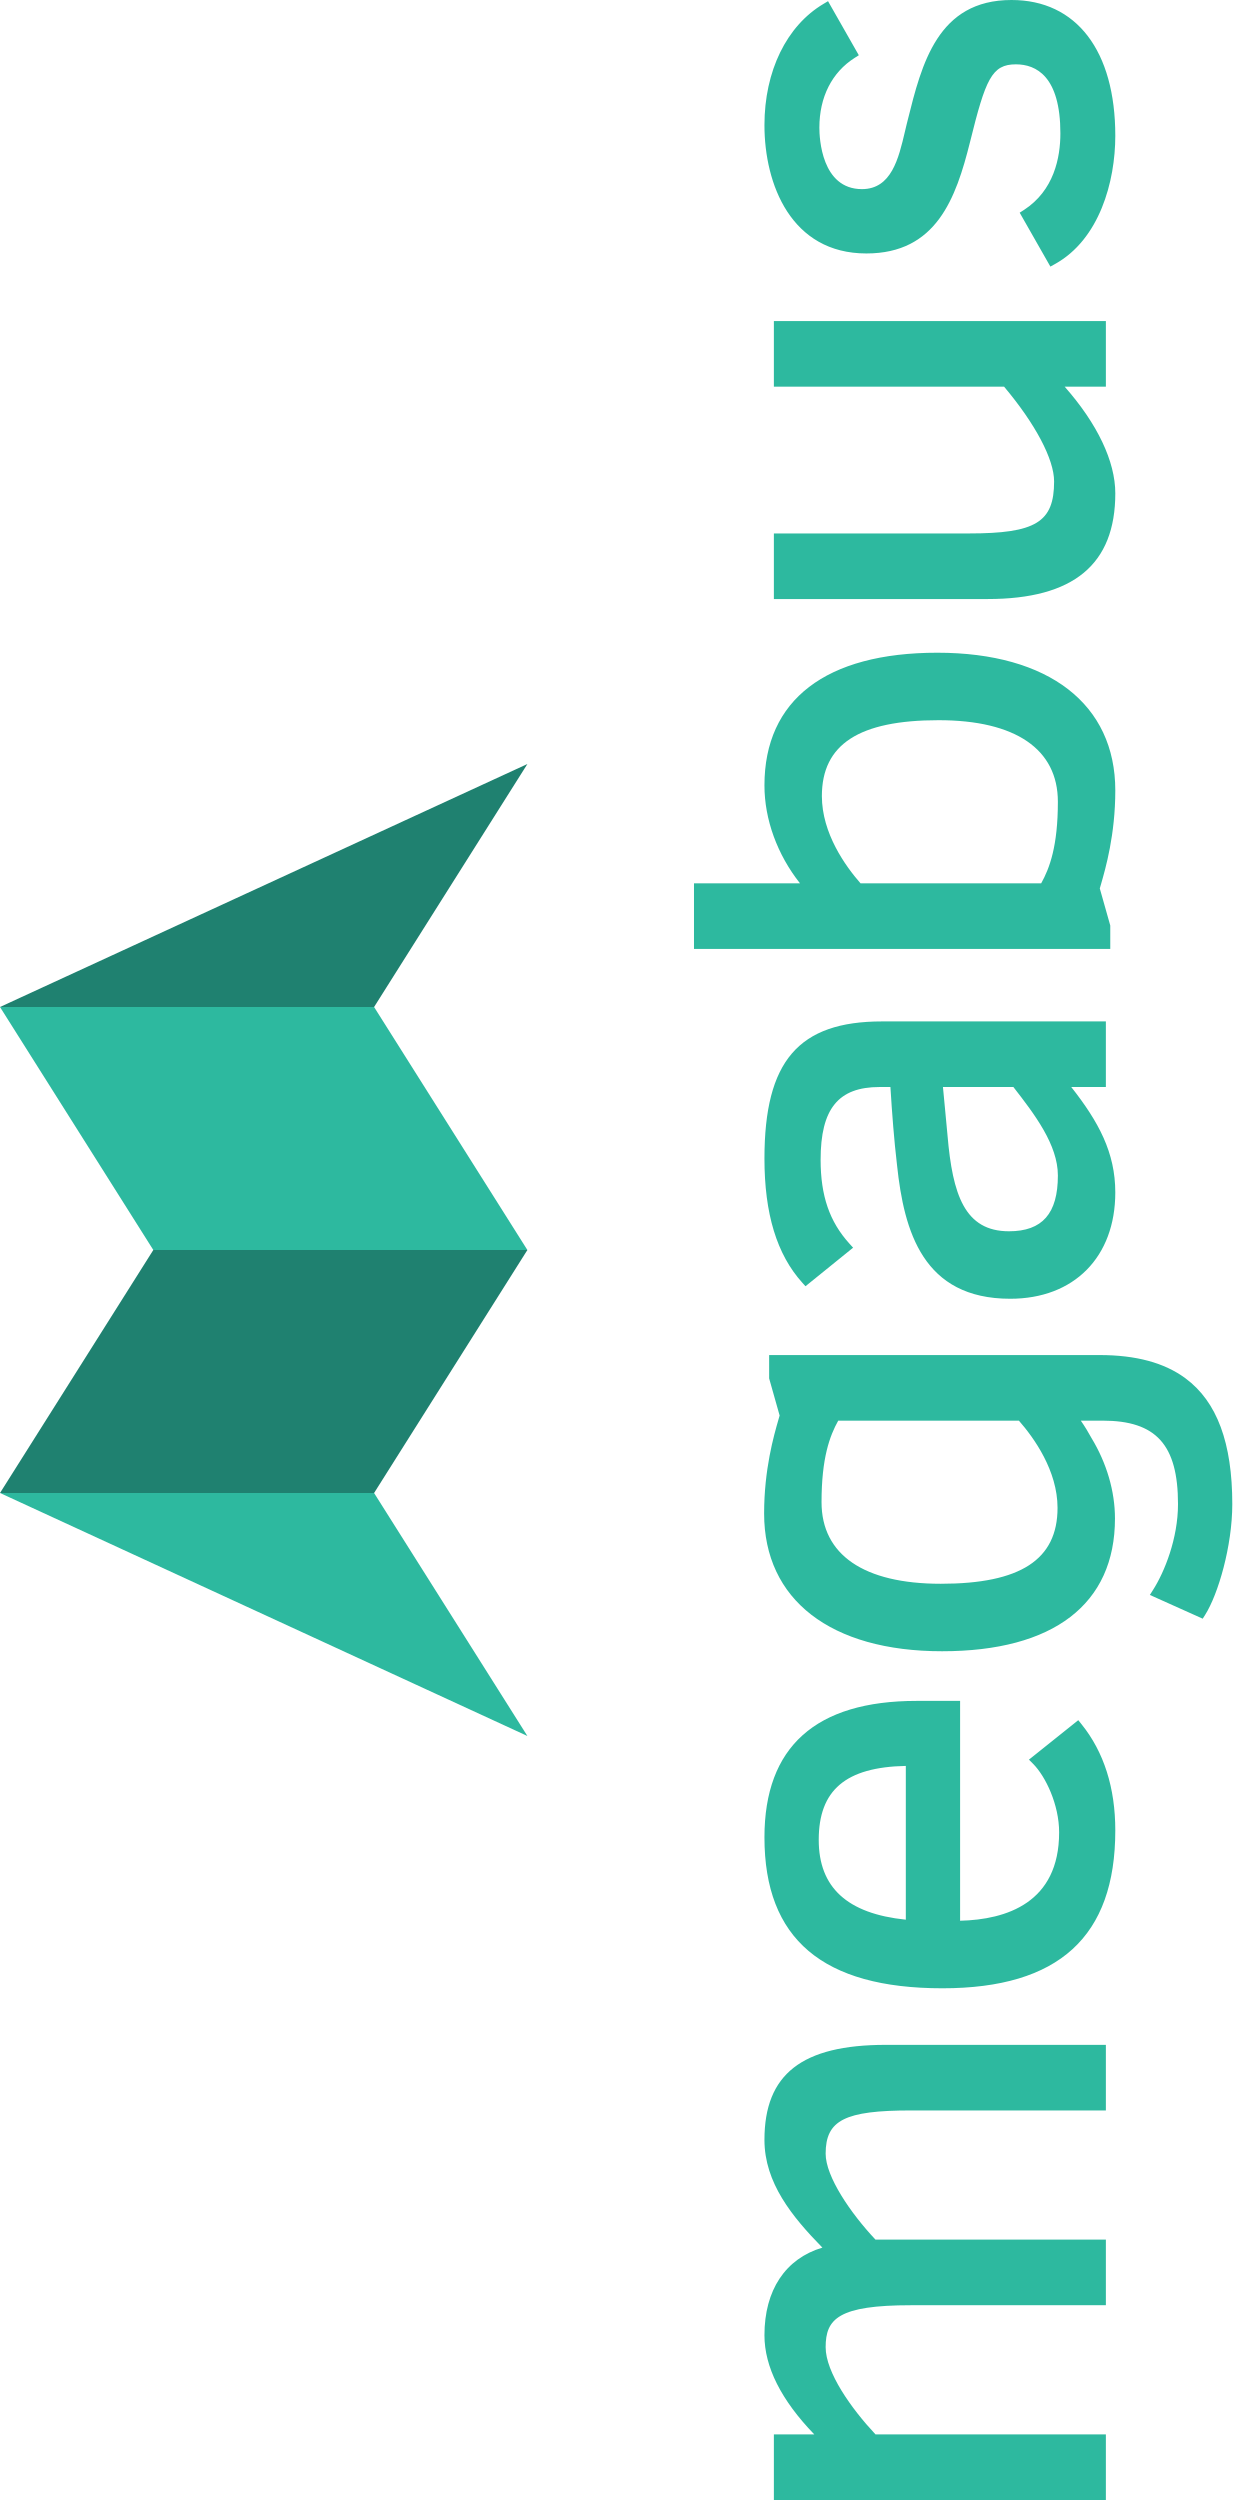
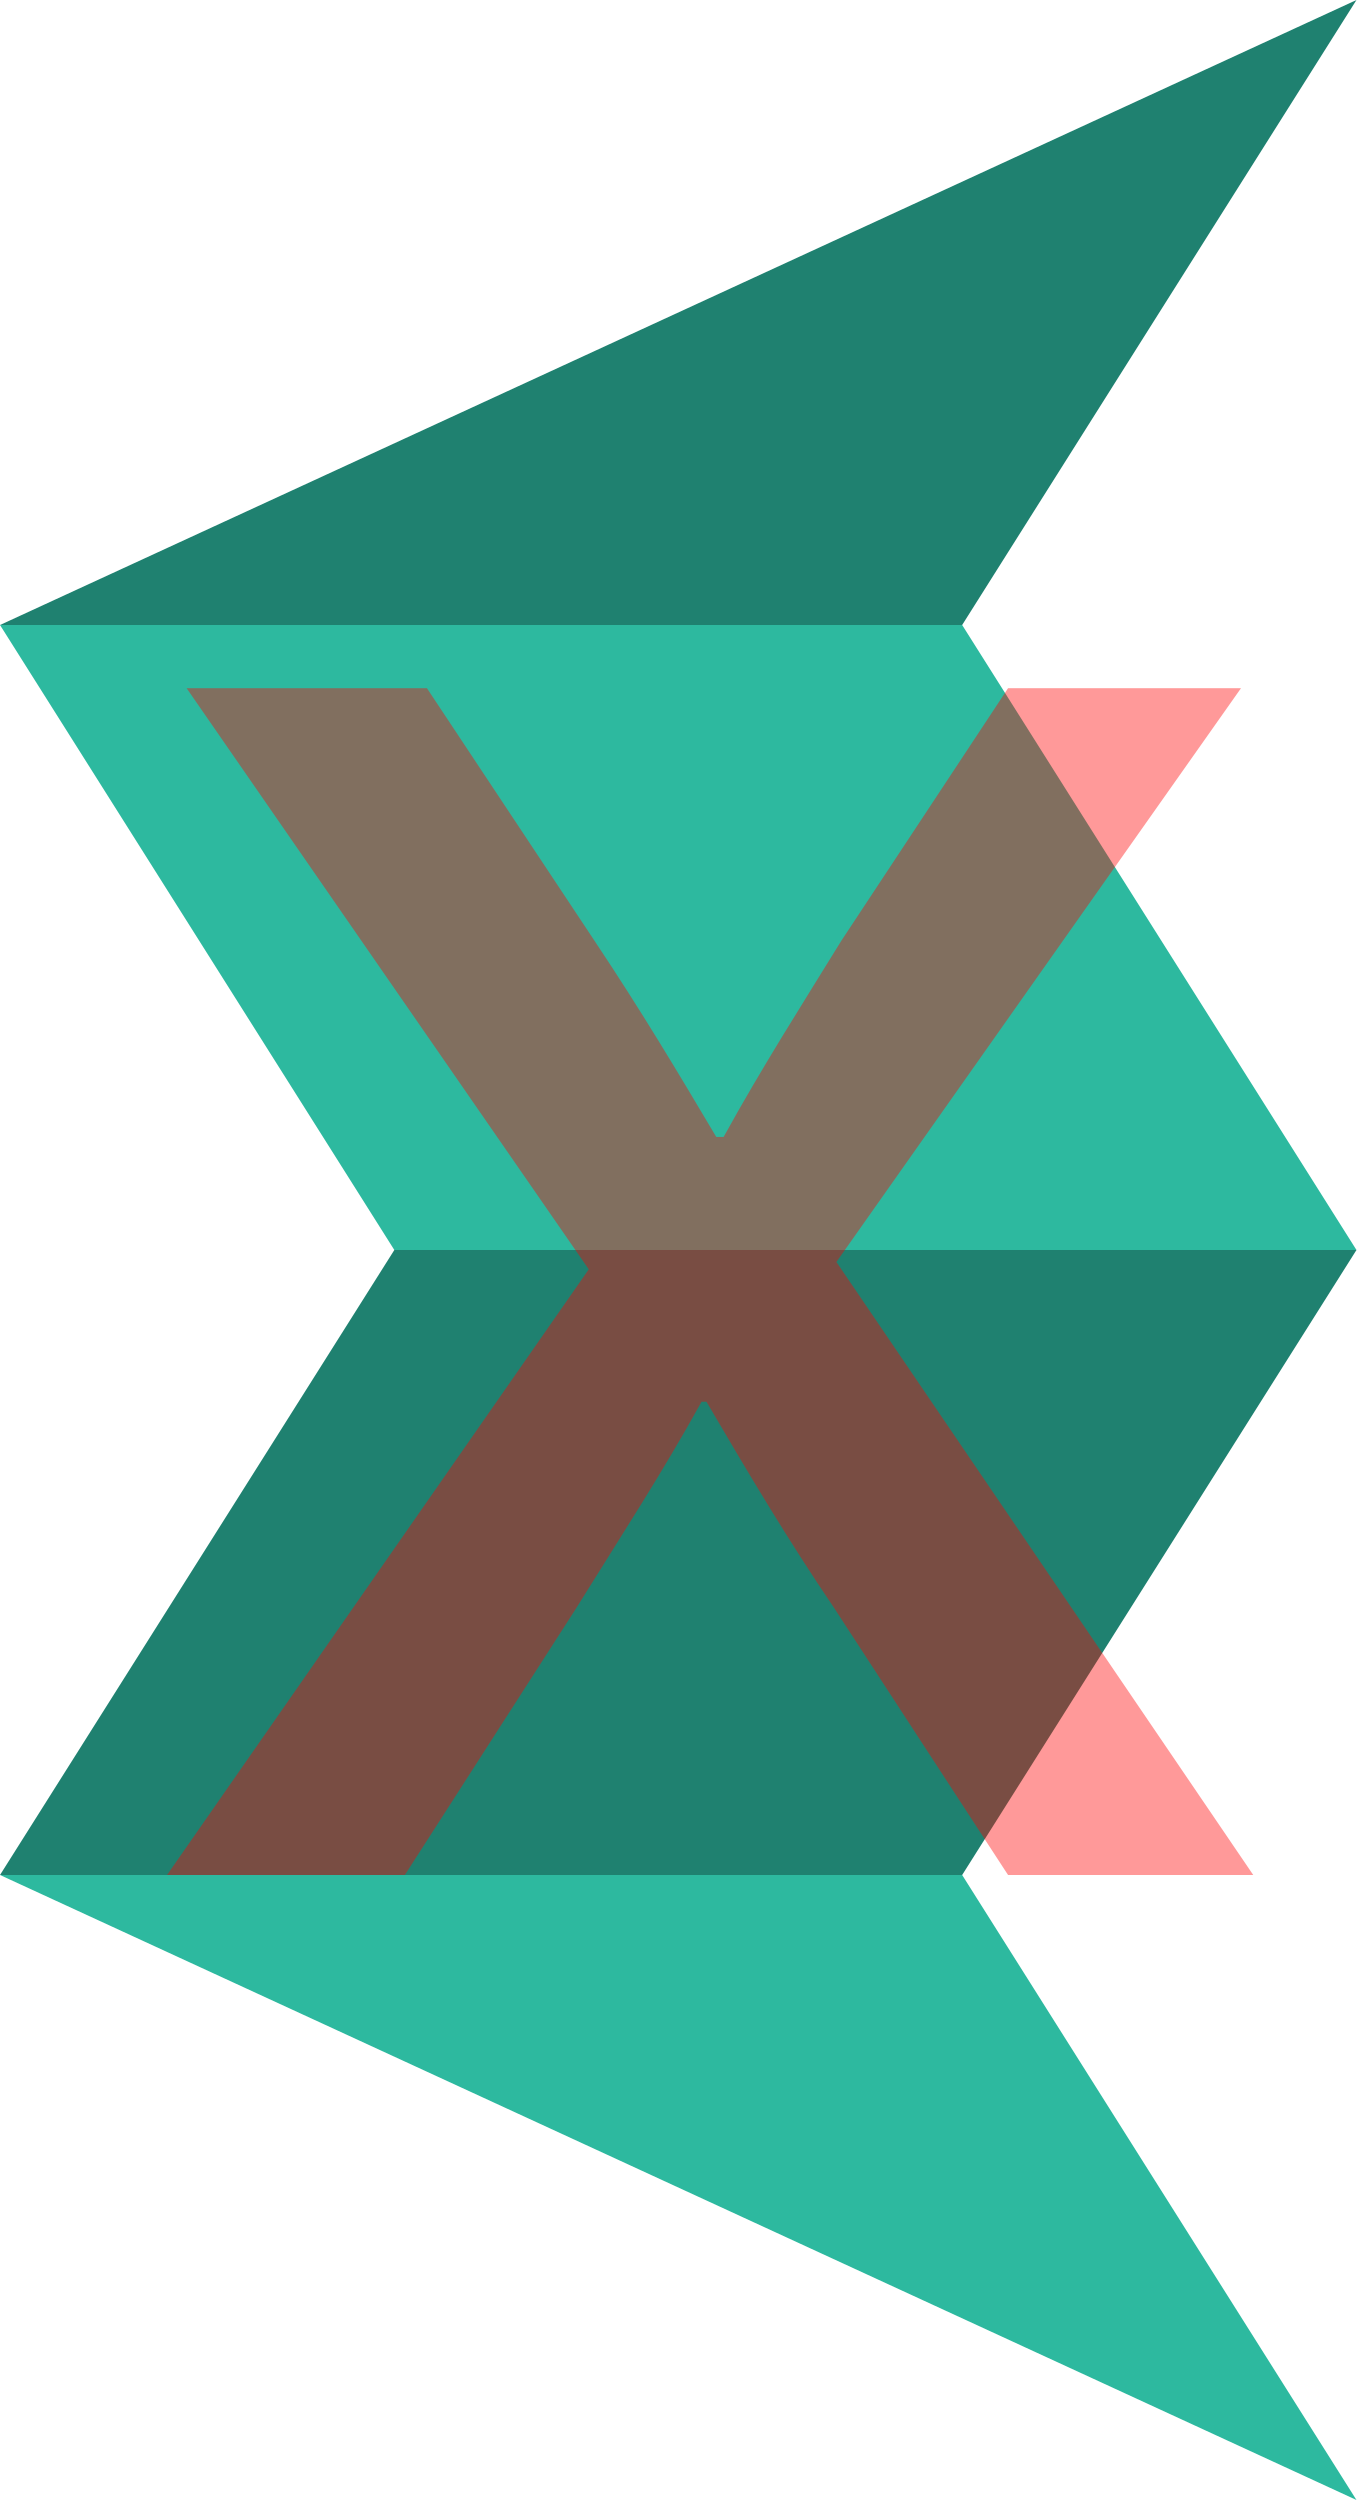
- <svg xmlns="http://www.w3.org/2000/svg" version="1.1" id="Layer_1" x="0px" y="0px" width="239.261px" height="485.402px" viewBox="123.07 -123.07 239.261 485.402" enable-background="new 123.07 -123.07 239.261 485.402" xml:space="preserve">
+ <svg xmlns="http://www.w3.org/2000/svg" version="1.1" id="Layer_1" x="0px" y="0px" width="102.397px" height="188.72px" viewBox="123.07 25.271 102.397 188.72" enable-background="new 123.07 25.271 102.397 188.72" xml:space="preserve">
  <g>
    <polygon fill="#2DB99F" points="123.07,166.811 195.701,166.811 225.467,213.991  " />
    <polygon fill="#1F8170" points="123.07,72.451 195.701,72.451 225.467,25.271  " />
    <polygon fill="#2DB99F" points="152.837,119.631 225.467,119.631 195.701,72.451 123.07,72.451  " />
    <polygon fill="#1F8170" points="123.07,166.811 195.701,166.811 225.467,119.631 152.837,119.631  " />
-     <path fill="#2DB99F" d="M271.496,292.406c0,8.349,5.387,14.938,11.249,20.922c-7.177,2.143-11.249,8.248-11.249,17.018   c0,6.133,3.254,12.601,9.68,19.251h-7.85v12.735l64.461,0v-12.735h-44.73c-4.734-5.054-9.679-12.059-9.679-16.933   c0-5.521,2.479-8.149,16.567-8.149h37.842v-12.736h-44.732c-4.864-5.17-9.677-12.245-9.677-16.689   c0-6.511,3.716-8.394,16.567-8.394h37.842v-12.735l-42.722,0C278.766,273.961,271.496,279.649,271.496,292.406z" />
-     <path fill="#2DB99F" d="M271.496,233.674c0,19.718,11.301,29.303,34.549,29.303c22.591,0,33.572-10.024,33.572-30.645   c0-8.29-2.209-15.232-6.565-20.635l-0.625-0.775l-9.58,7.664l0.79,0.79c2.46,2.46,5.075,7.966,5.075,13.322   c0,13.687-10.225,16.948-19.228,17.165v-42.686h-8.441C281.438,207.178,271.496,216.092,271.496,233.674z M282.036,234.162   c0-9.667,5.227-14.125,16.909-14.361v29.857C287.569,248.486,282.036,243.41,282.036,234.162z" />
-     <path fill="#2DB99F" d="M271.496,101.869c0,10.729,2.398,18.61,7.333,24.092l0.635,0.706l9.245-7.484l-0.71-0.783   c-3.871-4.272-5.598-9.294-5.598-16.286c0-9.902,3.422-14.128,11.443-14.128h2.11c0.337,5.396,0.695,10.113,1.288,15.209   c1.36,12.809,5.034,25.903,21.977,25.903c12.391,0,20.397-8.102,20.397-20.641c0-7.748-3.236-13.719-8.552-20.472h6.722V75.249   h-43.454C278.113,75.25,271.496,82.962,271.496,101.869z M306.533,91.982c-0.14-1.4-0.269-2.701-0.379-3.997h13.676   c4.092,5.263,8.639,11.203,8.639,17.178c0,7.391-3.017,10.833-9.492,10.833c-8.62,0-10.957-7.118-11.935-18.604   C306.867,95.361,306.694,93.605,306.533,91.982z" />
-     <path fill="#2DB99F" d="M318.025-47.993c6.088,7.243,9.711,14.1,9.711,18.396c0,7.931-3.562,10.102-16.567,10.102h-37.842v12.735   h41.502c16.681,0,24.789-6.712,24.789-20.519c0-6.211-3.476-13.506-9.833-20.715h8.003V-60.73h-64.461v12.735h44.698V-47.993z" />
-     <path fill="#2DB99F" d="M299.307-99.731l-0.211,0.847c-0.107,0.441-0.215,0.897-0.324,1.363   c-1.229,5.236-2.624,11.172-8.342,11.172c-7.873,0-8.271-9.939-8.271-11.932c0-5.936,2.435-10.748,6.854-13.551l0.806-0.511   l-5.978-10.497l-0.876,0.521c-7.182,4.264-11.469,13.067-11.469,23.55c0,11.491,5.183,24.911,19.787,24.911   c13.583,0,17.39-10.68,20.124-21.621c3.029-12.237,4.214-15.099,8.911-15.099c3.94,0,8.637,2.324,8.637,13.395   c0,4.708-1.232,11.113-7.105,14.896l-0.796,0.513l5.959,10.465l0.864-0.478c8.656-4.779,11.74-16.001,11.74-24.908   c0-16.516-7.534-26.375-20.153-26.375C305.122-123.07,302.034-110.671,299.307-99.731z" />
-     <path fill="#2DB99F" d="M271.496,29.427c0,6.613,2.493,13.43,6.899,19.008h-20.579V61.17h80.824v-4.538l-2.034-7.202   c0.065-0.232,0.14-0.49,0.222-0.772c0.905-3.136,2.789-9.661,2.789-18.254c0-16.744-12.915-26.741-34.549-26.741   C283.419,3.662,271.496,12.812,271.496,29.427z M290.147,48.435c-2.934-3.347-7.501-9.717-7.501-16.934   c0-10.055,7.202-14.737,22.667-14.737c14.932,0,23.155,5.624,23.155,15.835c0,8.603-1.594,12.883-3.24,15.836H290.147z" />
-     <path fill="#2DB99F" d="M272.409,144.568l2.034,7.202c-0.065,0.232-0.14,0.49-0.222,0.772c-0.905,3.136-2.789,9.661-2.789,18.254   c0,16.744,12.915,26.741,34.549,26.741c21.649,0,33.572-9.15,33.572-25.765c0-5.323-1.618-10.776-4.545-15.61   c-0.623-1.135-1.302-2.267-2.088-3.398h4.257c10.381,0,14.615,4.694,14.615,16.201c0,6.681-2.609,13.152-4.845,16.665l-0.62,0.975   l10.262,4.611l0.464-0.732c2.539-4.008,5.279-13.375,5.279-21.519c0-11.841-2.949-19.883-9.1-24.427   c-4.104-3.032-9.63-4.509-16.665-4.509h-5.366h-58.793L272.409,144.568L272.409,144.568z M320.902,152.766   c2.934,3.347,7.501,9.717,7.501,16.934c0,10.055-7.202,14.737-22.667,14.737c-14.932,0-23.155-5.624-23.155-15.835   c0-8.603,1.594-12.883,3.24-15.836H320.902z" />
+   </g>
+   <g opacity="0.4">
+     <path fill="#FF0000" d="M155.298,77.222l12.772,19.25c3.331,4.997,6.108,9.625,9.069,14.623h0.555   c2.962-5.368,5.924-9.995,8.886-14.808l12.586-19.065h17.584l-30.541,43.313l31.467,46.276h-18.51l-13.142-20.176   c-3.517-5.183-6.479-10.181-9.625-15.549h-0.37c-2.962,5.368-6.108,10.181-9.44,15.549l-12.957,20.176h-17.955l31.837-45.72   l-30.356-43.868H155.298z" />
  </g>
</svg>
